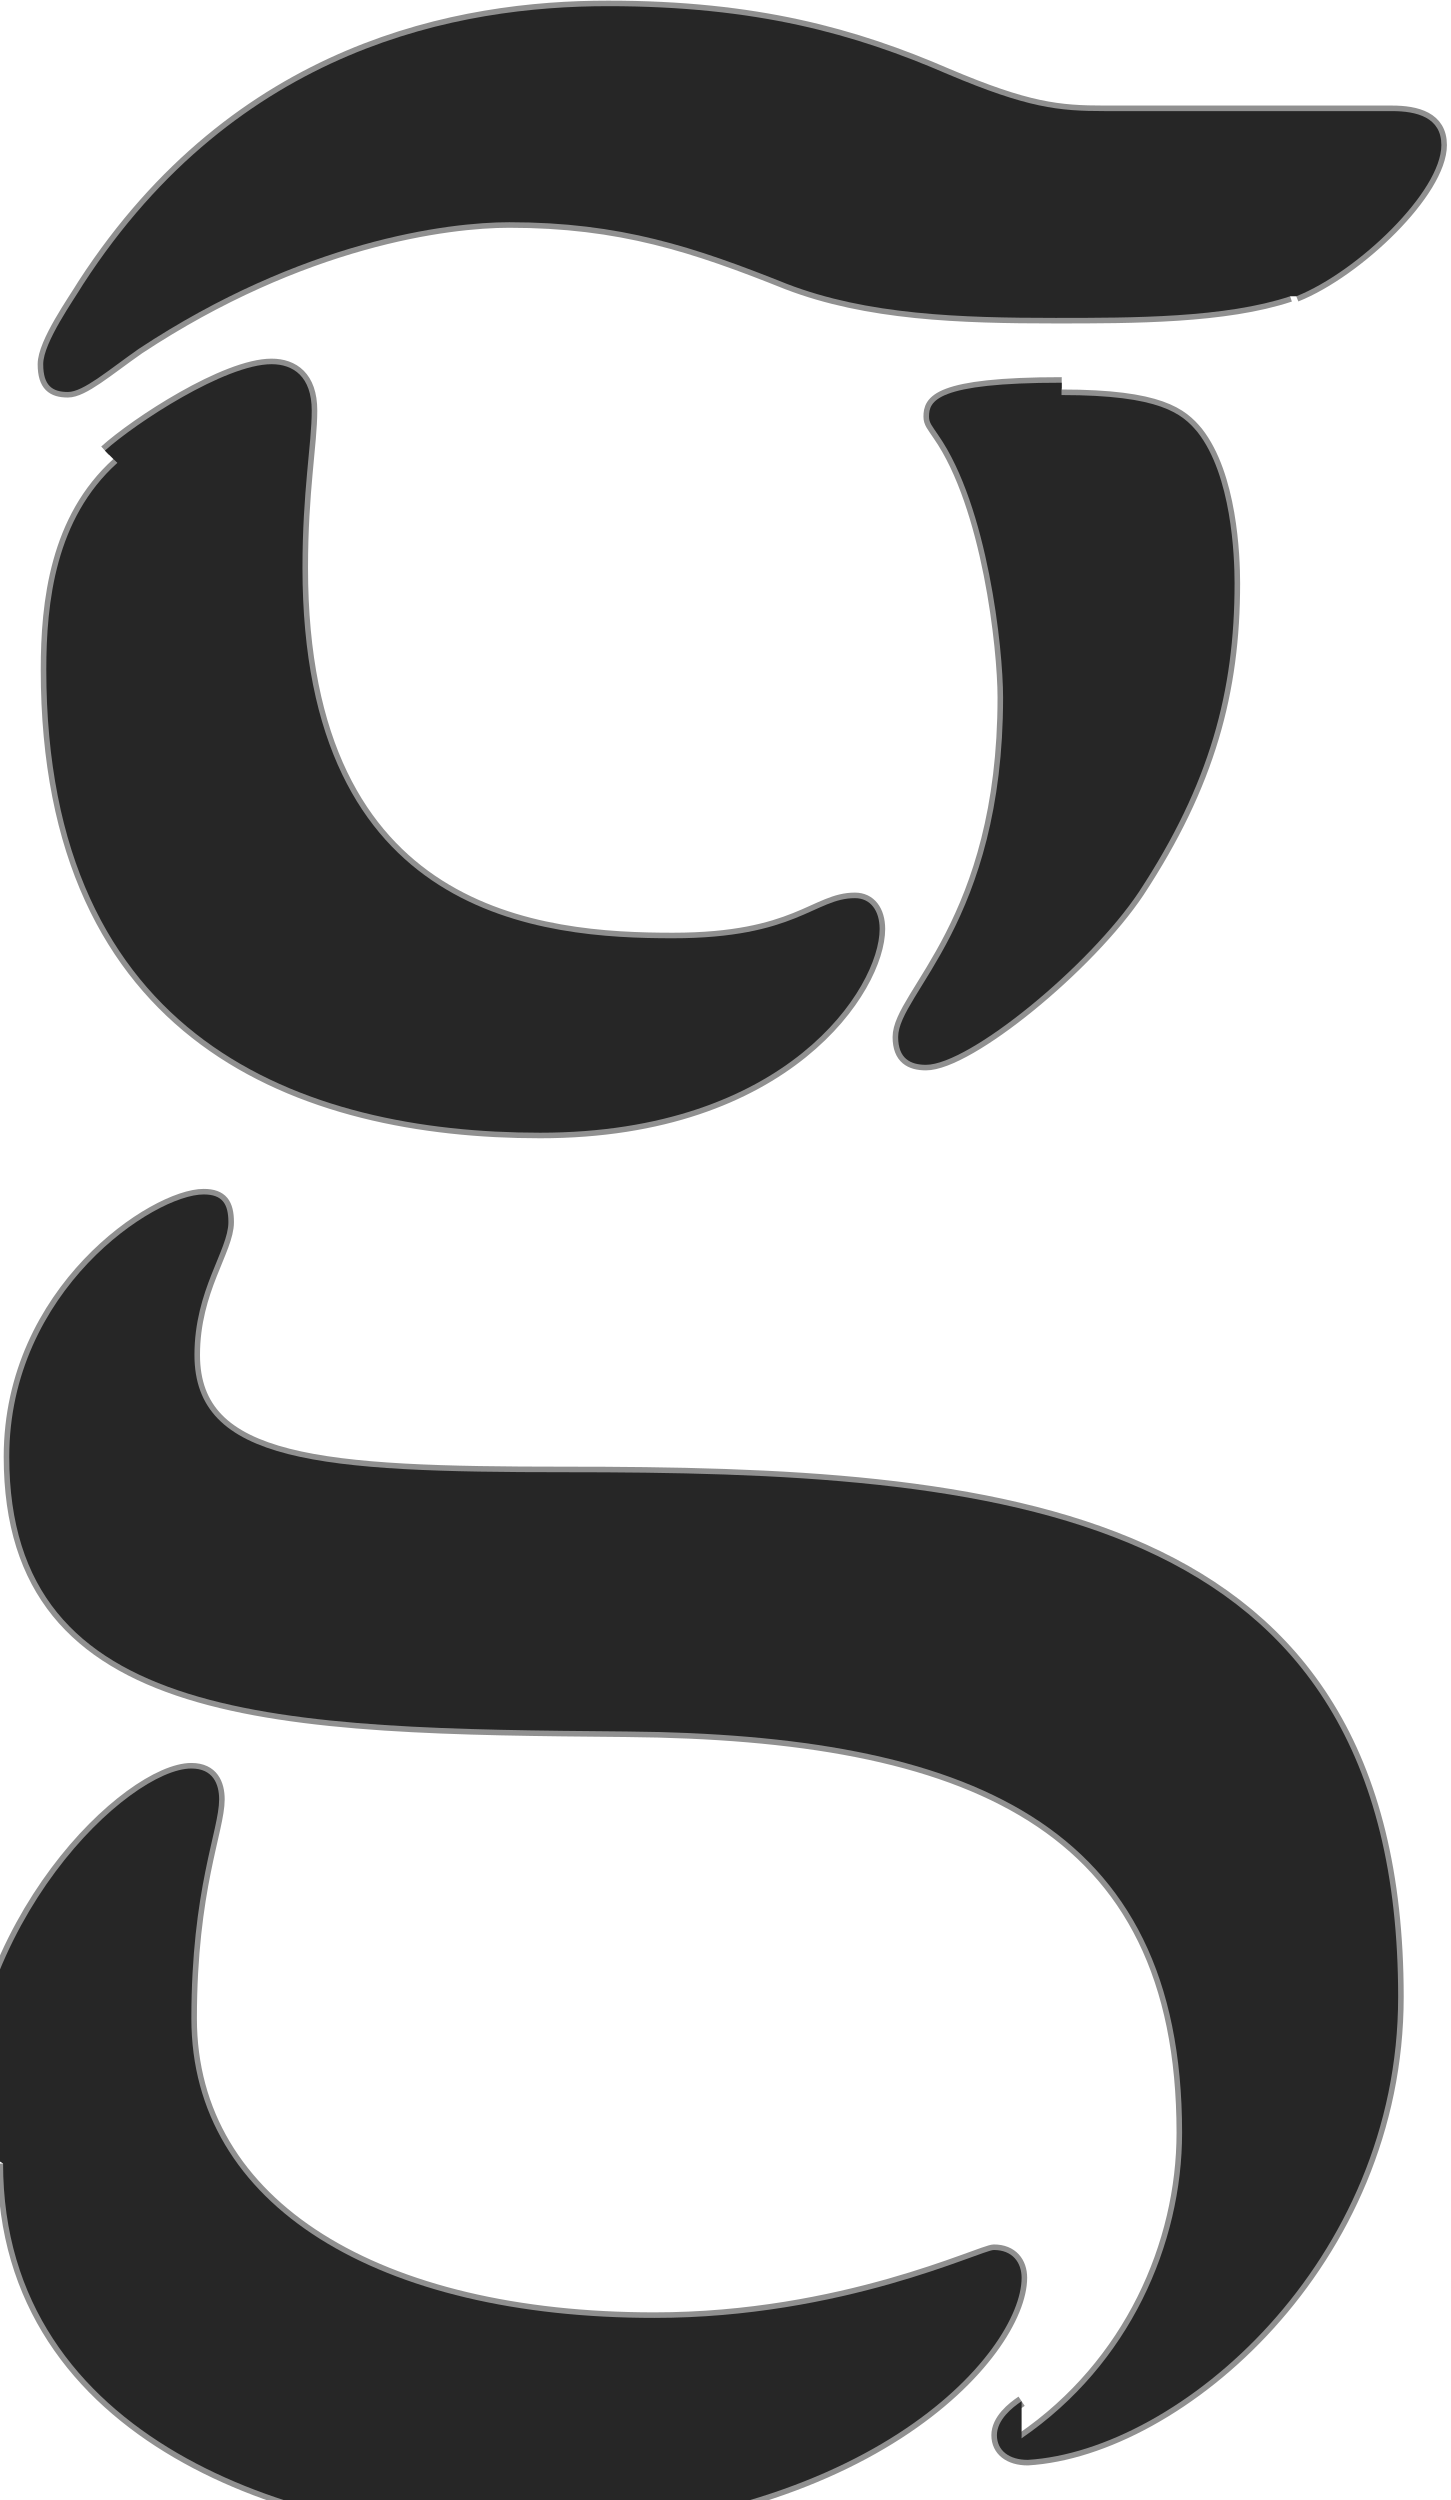
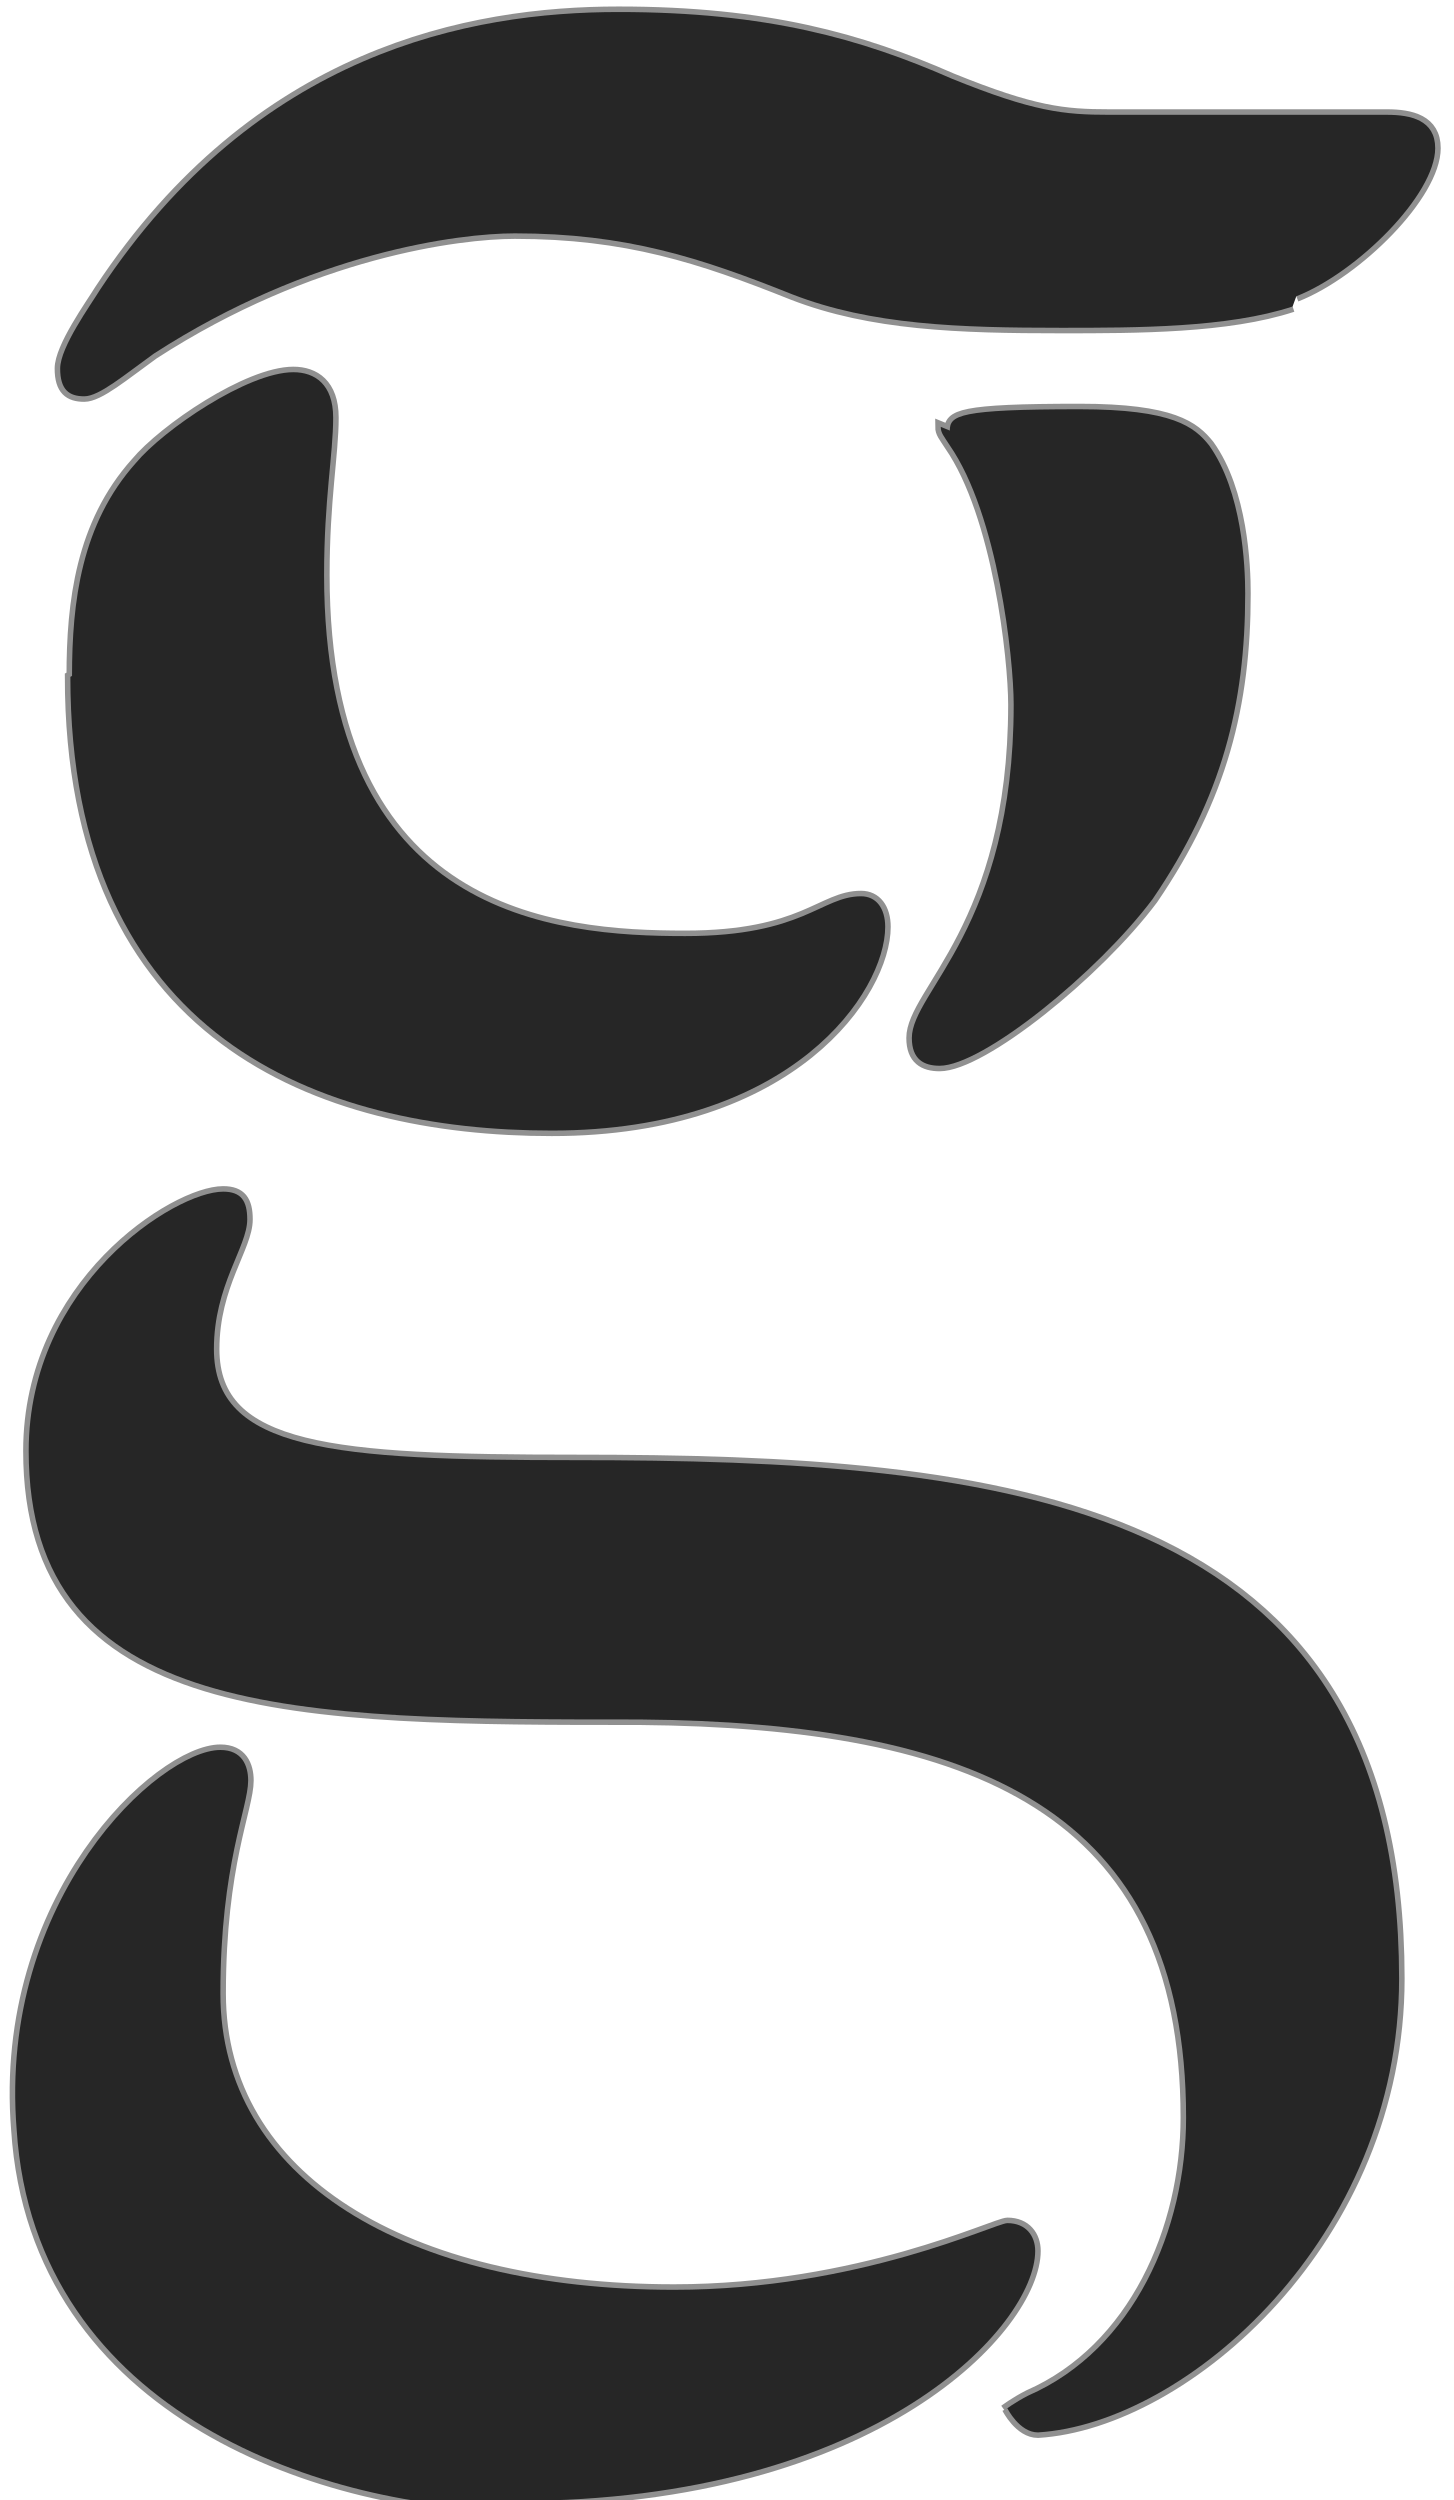
- <svg xmlns="http://www.w3.org/2000/svg" width="47pt" height="81pt" version="1.1" viewBox="0 0 47 81">
-   <path d="m42 9.6c2-0.8 4.7-3.4 4.7-4.9 0-0.9-0.8-1.1-1.6-1.1h-9.3c-1.5 0-2.5-0.1-5.1-1.2-3-1.3-6.2-2.2-11-2.2s-12 1.3-17 9c-0.3 0.5-1.3 1.9-1.3 2.6s0.3 0.9 0.8 0.9 1.3-0.7 2.3-1.4c5.3-3.5 10-4.1 12-4.1 3.6 0 6 0.8 9 2 2.6 1 5.6 1.1 8.7 1.1 2.5 0 5.5 0 7.6-0.7m-38 5.4c-2 1.8-2.3 4.5-2.3 6.7 0 12 8.3 15 16 15 8 0 11-4.7 11-6.6 0-0.6-0.3-1-0.8-1-1.3 0-1.9 1.3-5.9 1.3-4.2 0-12-0.6-12-12 0-2.5 0.3-4 0.3-5.1s-0.6-1.5-1.3-1.5c-1.5 0-4.4 1.9-5.4 2.8m31-2.2c-4.1 0-4.3 0.6-4.3 1.1 0 0.2 0.1 0.3 0.3 0.6 1.6 2.3 2.1 6.9 2.1 8.5 0 7.3-3.4 9.6-3.4 11 0 0.7 0.4 0.9 0.9 0.9 1.4 0 5.3-3.2 6.9-5.6 2.3-3.5 3.1-6.5 3.1-10 0-0.9-0.1-3.5-1.2-4.9-0.5-0.6-1.2-1.2-4.4-1.2m-1.3 65c-0.3 0.2-0.8 0.6-0.8 1.1s0.4 0.8 1 0.8c4.9-0.3 12-6.4 12-15 0-16-13-17-27-17-7.9 0-12-0.3-12-3.8 0-2.1 1.1-3.4 1.1-4.3 0-0.6-0.2-0.9-0.8-0.9-1.6 0-6.3 3.1-6.3 8.5 0 8.7 8.8 8.8 20 8.9 11 0.1 18 2.9 18 13 0 3.6-1.7 7.5-5.2 9.9m-33-8.9c0 9 9.7 12 16 12 12 0 17-5.9 17-8.3 0-0.5-0.3-0.9-0.9-0.9-0.4 0-4.9 2.2-11 2.2-8.9 0-15-3.6-15-9.7 0-4.2 0.9-6.1 0.9-7.1 0-0.5-0.2-1-0.9-1-2 0-7.3 4.9-7.3 12" fill="#262626" stroke="#909090" stroke-miterlimit="10" stroke-width=".36" style="paint-order:markers stroke fill" />
+ <svg xmlns="http://www.w3.org/2000/svg" version="1.1" viewBox="0 0 157 270">
+   <path d="m140 32c6.6-2.6 15-11 15-16 0-3-2.6-3.6-5.2-3.6h-30c-4.9 0-8.2-0.33-17-3.9-9.8-4.3-20-7.2-36-7.2-16 0-39 4.3-56 30-0.98 1.6-4.3 6.2-4.3 8.5 0 2.3 0.98 3 2.6 3 1.6 0 4.3-2.3 7.5-4.6 17-11 33-13 39-13 12 0 20 2.6 30 6.6 8.5 3.3 18 3.6 29 3.6 8.2 0 18 0 25-2.3m-132 40c0 39 27 49 52 49 26 0 36-15 36-22 0-2-0.98-3.3-2.6-3.3-4.3 0-6.2 4.3-19 4.3-14 0-39-2-39-39 0-8.2 0.98-13 0.98-17 0-3.6-2-4.9-4.3-4.9-4.9 0-14 6.2-17 9.8-5.9 6.6-6.9 15-6.9 23zm94-27c0 0.66 0.33 0.98 0.98 2 5.2 7.5 6.9 23 6.9 28 0 24-11 31-11 36 0 2.3 1.3 3 3 3 4.6 0 17-10 23-18 7.5-11 10-21 10-33 0-3-0.33-11-3.9-16-1.6-2-3.9-3.9-14-3.9-13 0-14 0.66-14 2.3zm7.2 214s1.3 2.6 3.3 2.6c16-0.98 39-21 39-49 0-52-43-56-89-56-26 0-39-0.98-39-12 0-6.9 3.6-11 3.6-14 0-2-0.66-3-2.6-3-5.2 0-21 10-21 28 0 29 29 29 66 29 36 0.33 59 9.5 59 43 0 12-5.6 25-17 30-1.5 0.76-2.6 1.6-2.6 1.6zm-53 10c39 0 56-19 56-27 0-1.6-0.98-3-3-3-1.3 0-16 7.2-36 7.2-29 0-49-12-49-32 0-14 3-20 3-23 0-1.6-0.66-3.3-3-3.3-6.6 0-24 16-22 41 2 31 34 41 54 41z" fill="#262626" stroke="#909090" stroke-miterlimit="10" stroke-width="1.2" style="paint-order:markers stroke fill" />
</svg>
